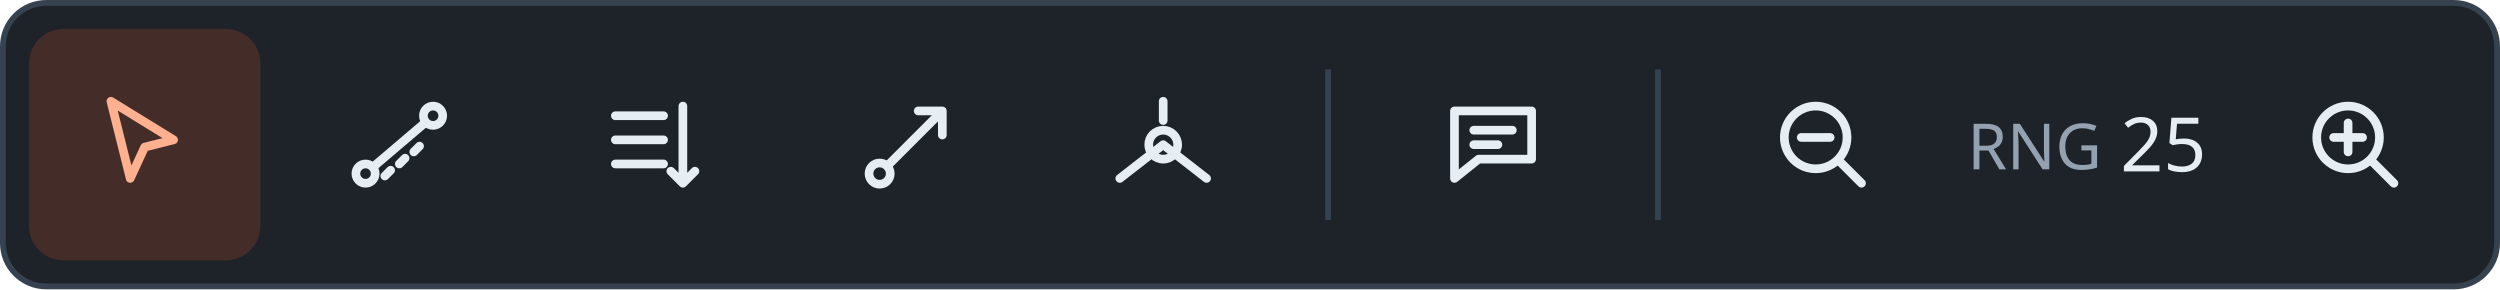
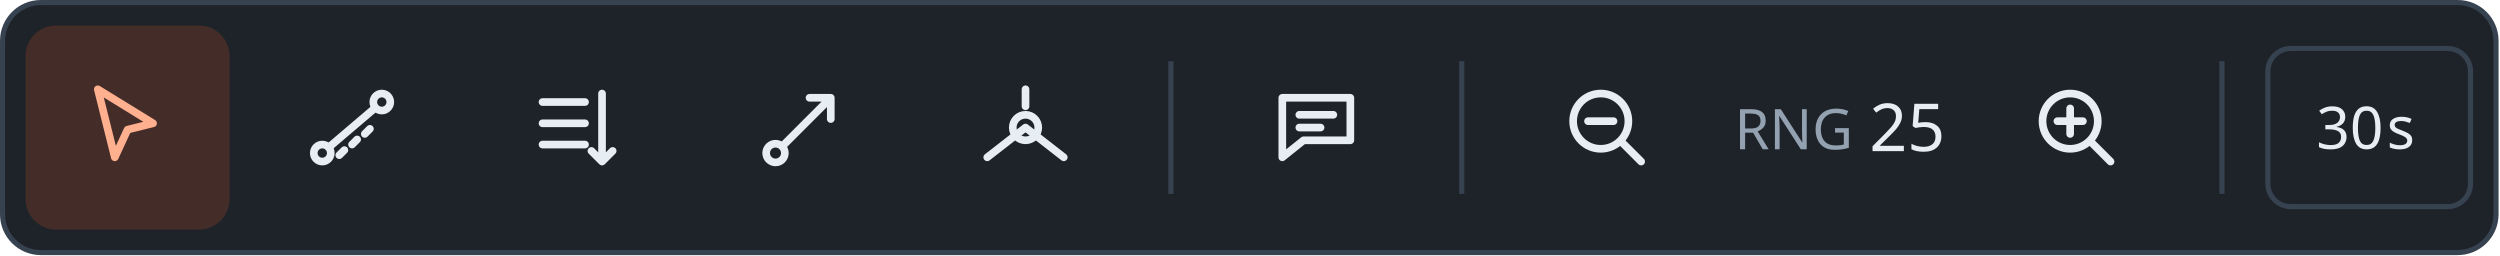
- <svg xmlns="http://www.w3.org/2000/svg" width="432" height="50" viewBox="0 0 432 50" fill="none">
+ <svg xmlns="http://www.w3.org/2000/svg" width="490" height="50" viewBox="0 0 490 50" fill="none">
  <g id="Control/Toolbar">
-     <rect id="box" x="0.5" y="0.5" width="431" height="49" rx="7.5" fill="#151A21" fill-opacity="0.96" stroke="#374250" stroke-width="1" />
+     <rect id="box" x="0.5" y="0.5" width="488.72" height="49" rx="7.5" fill="#151A21" fill-opacity="0.96" stroke="#374250" stroke-width="1" />
    <g id="Select" transform="translate(5 5)">
      <rect id="fill" width="40" height="40" rx="6" fill="#F15822" fill-opacity="0.18" />
      <g id="svg" transform="translate(10 10) scale(0.83333)" fill="none" stroke-width="1.8" stroke-linecap="round" stroke-linejoin="round">
        <path d="M5 3l13 8-6 1.5L9 19z" fill="none" fill-opacity="1" fill-rule="nonzero" stroke="rgb(255, 176, 143)" stroke-opacity="1" stroke-linecap="round" stroke-linejoin="round" stroke-miterlimit="4" opacity="1" stroke-width="1.8" />
      </g>
    </g>
    <g id="BRA" transform="translate(49 5)">
      <g id="svg" transform="translate(10 10) scale(0.83333)" fill="none" stroke-width="1.8" stroke-linecap="round" stroke-linejoin="round">
        <circle cx="5" cy="18" r="2" fill="none" fill-opacity="1" fill-rule="nonzero" stroke="rgb(230, 237, 243)" stroke-opacity="1" stroke-linecap="round" stroke-linejoin="round" stroke-miterlimit="4" opacity="1" stroke-width="1.8" />
        <circle cx="19" cy="6" r="2" fill="none" fill-opacity="1" fill-rule="nonzero" stroke="rgb(230, 237, 243)" stroke-opacity="1" stroke-linecap="round" stroke-linejoin="round" stroke-miterlimit="4" opacity="1" stroke-width="1.8" />
        <path d="M6.6 16.6L17.4 7.4M9 18.5l1.2-1.2M12 16l1.2-1.2M15 13.5l1.2-1.2" fill="none" fill-opacity="1" fill-rule="nonzero" stroke="rgb(230, 237, 243)" stroke-opacity="1" stroke-linecap="round" stroke-linejoin="round" stroke-miterlimit="4" opacity="1" stroke-width="1.8" />
      </g>
    </g>
    <g id="Marshal" transform="translate(93 5)">
      <g id="svg" transform="translate(10 10) scale(0.83333)" fill="none" stroke-width="1.8" stroke-linecap="round" stroke-linejoin="round">
        <path d="M4 6h10M4 11h10M4 16h10" fill="none" fill-opacity="1" fill-rule="nonzero" stroke="rgb(230, 237, 243)" stroke-opacity="1" stroke-linecap="round" stroke-linejoin="round" stroke-miterlimit="4" opacity="1" stroke-width="1.8" />
        <path d="M18 4v16M15.5 17.5L18 20l2.5-2.5" fill="none" fill-opacity="1" fill-rule="nonzero" stroke="rgb(230, 237, 243)" stroke-opacity="1" stroke-linecap="round" stroke-linejoin="round" stroke-miterlimit="4" opacity="1" stroke-width="1.8" />
      </g>
    </g>
-     <g id="Vector" transform="translate(137 5)">
+     <g id="Vector / heading line" transform="translate(137 5)">
      <g id="svg" transform="translate(10 10) scale(0.83333)" fill="none" stroke-width="1.8" stroke-linecap="round" stroke-linejoin="round">
        <circle cx="6" cy="18" r="2.2" fill="none" fill-opacity="1" fill-rule="nonzero" stroke="rgb(230, 237, 243)" stroke-opacity="1" stroke-linecap="round" stroke-linejoin="round" stroke-miterlimit="4" opacity="1" stroke-width="1.8" />
        <path d="M7.6 16.4L19 5M19 5h-5M19 5v5" fill="none" fill-opacity="1" fill-rule="nonzero" stroke="rgb(230, 237, 243)" stroke-opacity="1" stroke-linecap="round" stroke-linejoin="round" stroke-miterlimit="4" opacity="1" stroke-width="1.8" />
      </g>
    </g>
    <g id="CPA" transform="translate(181 5)">
      <g id="svg" transform="translate(10 10) scale(0.83333)" fill="none" stroke-width="1.8" stroke-linecap="round" stroke-linejoin="round">
        <path d="M3 19L12 12M21 19L12 12" fill="none" fill-opacity="1" fill-rule="nonzero" stroke="rgb(230, 237, 243)" stroke-opacity="1" stroke-linecap="round" stroke-linejoin="round" stroke-miterlimit="4" opacity="1" stroke-width="1.8" />
        <circle cx="12" cy="12" r="3" fill="none" fill-opacity="1" fill-rule="nonzero" stroke="rgb(230, 237, 243)" stroke-opacity="1" stroke-linecap="round" stroke-linejoin="round" stroke-miterlimit="4" opacity="1" stroke-width="1.8" />
        <path d="M12 3v4" fill="none" fill-opacity="1" fill-rule="nonzero" stroke="rgb(230, 237, 243)" stroke-opacity="1" stroke-linecap="round" stroke-linejoin="round" stroke-miterlimit="4" opacity="1" stroke-width="1.8" />
      </g>
    </g>
    <g id="margin" transform="translate(225 12)">
      <g id="div" transform="translate(4 0)">
        <rect id="fill" width="1" height="26" fill="#374250" />
      </g>
    </g>
    <g id="margin" transform="translate(234 5)">
      <g id="Comms scripts" transform="translate(4 0)">
        <g id="svg" transform="translate(10 10) scale(0.83333)" fill="none" stroke-width="1.8" stroke-linecap="round" stroke-linejoin="round">
          <path d="M4 5h16v10H9l-5 4z" fill="none" fill-opacity="1" fill-rule="nonzero" stroke="rgb(230, 237, 243)" stroke-opacity="1" stroke-linecap="round" stroke-linejoin="round" stroke-miterlimit="4" opacity="1" stroke-width="1.8" />
          <path d="M8 9h8M8 12h5" fill="none" fill-opacity="1" fill-rule="nonzero" stroke="rgb(230, 237, 243)" stroke-opacity="1" stroke-linecap="round" stroke-linejoin="round" stroke-miterlimit="4" opacity="1" stroke-width="1.8" />
        </g>
      </g>
    </g>
    <g id="margin" transform="translate(282 12)">
      <g id="div" transform="translate(4 0)">
        <rect id="fill" width="1" height="26" fill="#374250" />
      </g>
    </g>
    <g id="margin" transform="translate(291 5)">
      <g id="Zoom out" transform="translate(4 0)">
        <g id="svg" transform="translate(10 10) scale(0.83333)" fill="none" stroke-width="1.8" stroke-linecap="round" stroke-linejoin="round">
          <circle cx="10.5" cy="10.5" r="6.5" fill="none" fill-opacity="1" fill-rule="nonzero" stroke="rgb(230, 237, 243)" stroke-opacity="1" stroke-linecap="round" stroke-linejoin="round" stroke-miterlimit="4" opacity="1" stroke-width="1.8" />
          <path d="M15.5 15.5L20 20M7.5 10.5h6" fill="none" fill-opacity="1" fill-rule="nonzero" stroke="rgb(230, 237, 243)" stroke-opacity="1" stroke-linecap="round" stroke-linejoin="round" stroke-miterlimit="4" opacity="1" stroke-width="1.8" />
        </g>
      </g>
    </g>
    <g id="span.mono" transform="translate(339 15.25)">
      <text id="RNG" fill="#93A1B0" xml:space="preserve" style="white-space: pre" font-family="IBM Plex Mono" font-size="11" font-weight="400" letter-spacing="0em">
        <tspan x="0.98" y="14.01">RNG</tspan>
      </text>
      <text id="25" fill="#E6EDF3" xml:space="preserve" style="white-space: pre" font-family="IBM Plex Mono" font-size="13" font-weight="400" letter-spacing="0em">
        <tspan x="27.39" y="14.37">25</tspan>
      </text>
    </g>
    <g id="Zoom in" transform="translate(387 5)">
      <g id="svg" transform="translate(10 10) scale(0.83333)" fill="none" stroke-width="1.8" stroke-linecap="round" stroke-linejoin="round">
        <circle cx="10.5" cy="10.5" r="6.5" fill="none" fill-opacity="1" fill-rule="nonzero" stroke="rgb(230, 237, 243)" stroke-opacity="1" stroke-linecap="round" stroke-linejoin="round" stroke-miterlimit="4" opacity="1" stroke-width="1.8" />
        <path d="M15.5 15.5L20 20M7.5 10.5h6M10.5 7.5v6" fill="none" fill-opacity="1" fill-rule="nonzero" stroke="rgb(230, 237, 243)" stroke-opacity="1" stroke-linecap="round" stroke-linejoin="round" stroke-miterlimit="4" opacity="1" stroke-width="1.8" />
      </g>
    </g>
+     <g id="margin" transform="translate(431 12)">
+       <g id="div" transform="translate(4 0)">
+         <rect id="fill" width="1" height="26" fill="#374250" />
+       </g>
+     </g>
+     <g id="margin" transform="translate(440 9)">
+       <g id="Vector" transform="translate(4 0)">
+         <rect id="border" x="0.5" y="0.5" width="39.72" height="31" rx="4.5" fill="none" stroke="#374250" stroke-width="1" />
+         <text id="30" fill="#E6EDF3" xml:space="preserve" style="white-space: pre" font-family="IBM Plex Mono" font-size="11.5" font-weight="400" letter-spacing="0em">
+           <tspan x="10" y="20.17">30</tspan>
+         </text>
+         <text id="s" fill="#E6EDF3" xml:space="preserve" style="white-space: pre" font-family="IBM Plex Mono" font-size="11.5" font-weight="400" letter-spacing="0em">
+           <tspan x="23.81" y="20.17">s</tspan>
+         </text>
+       </g>
+     </g>
  </g>
</svg>
